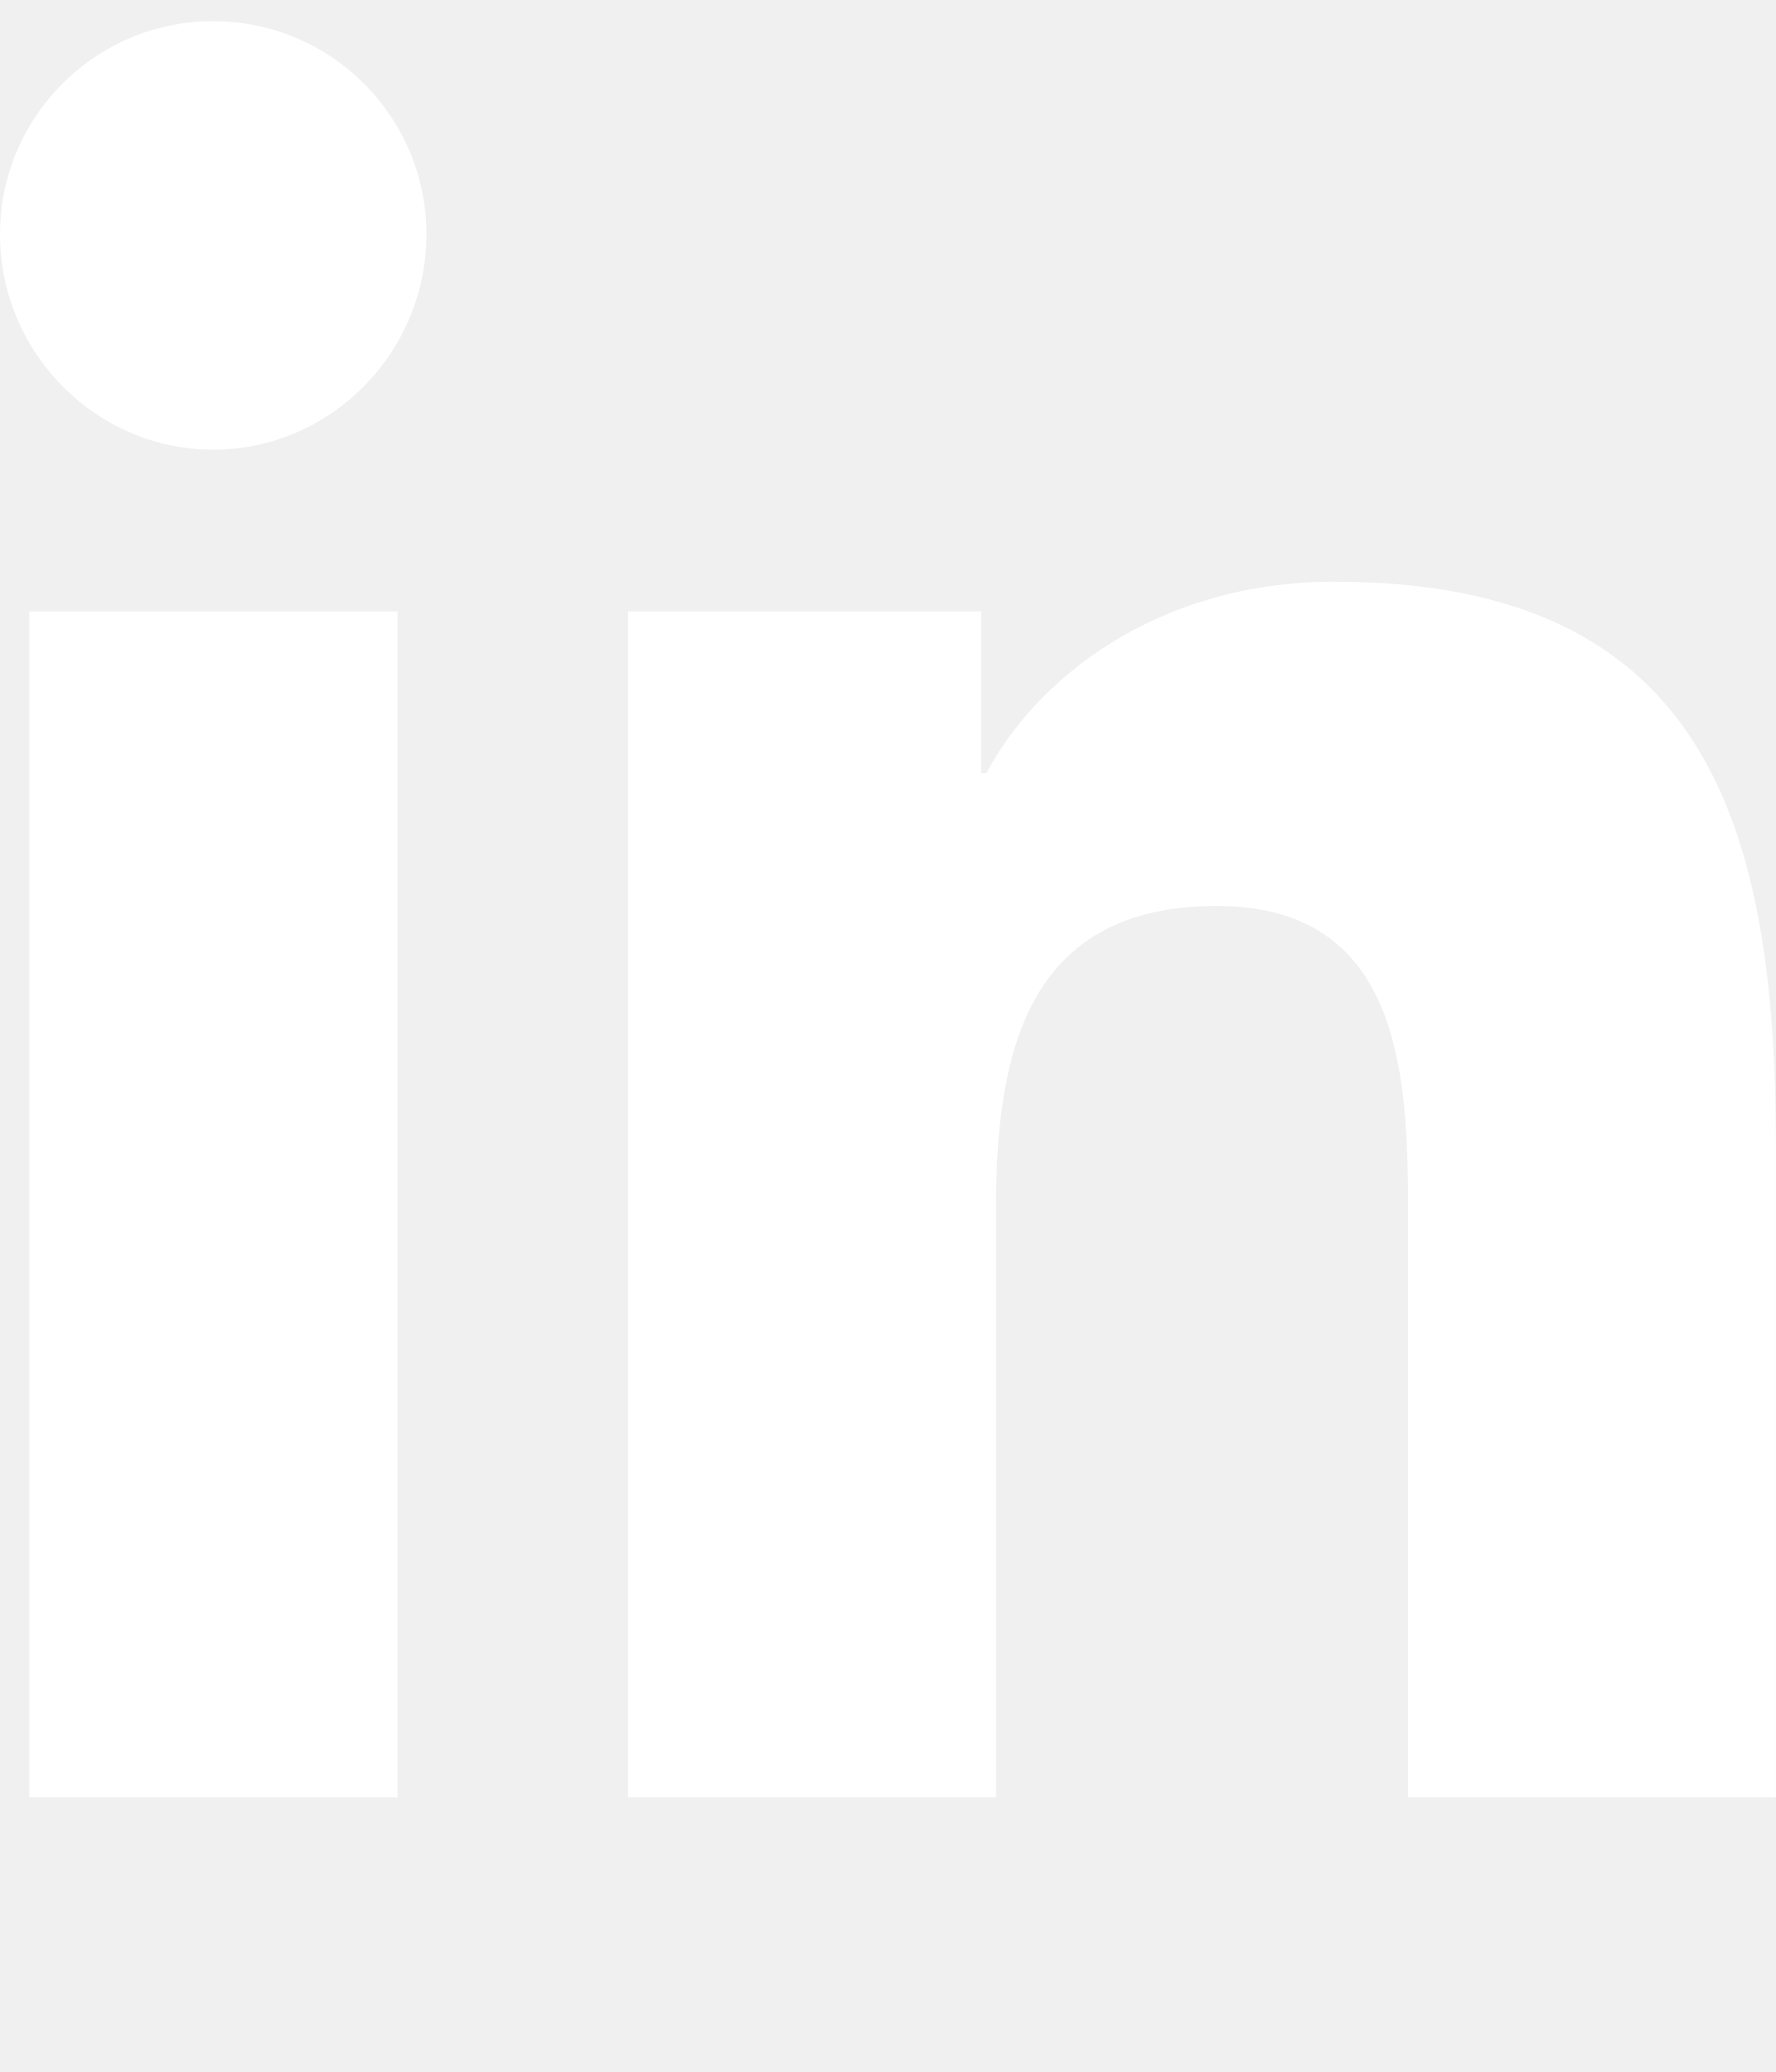
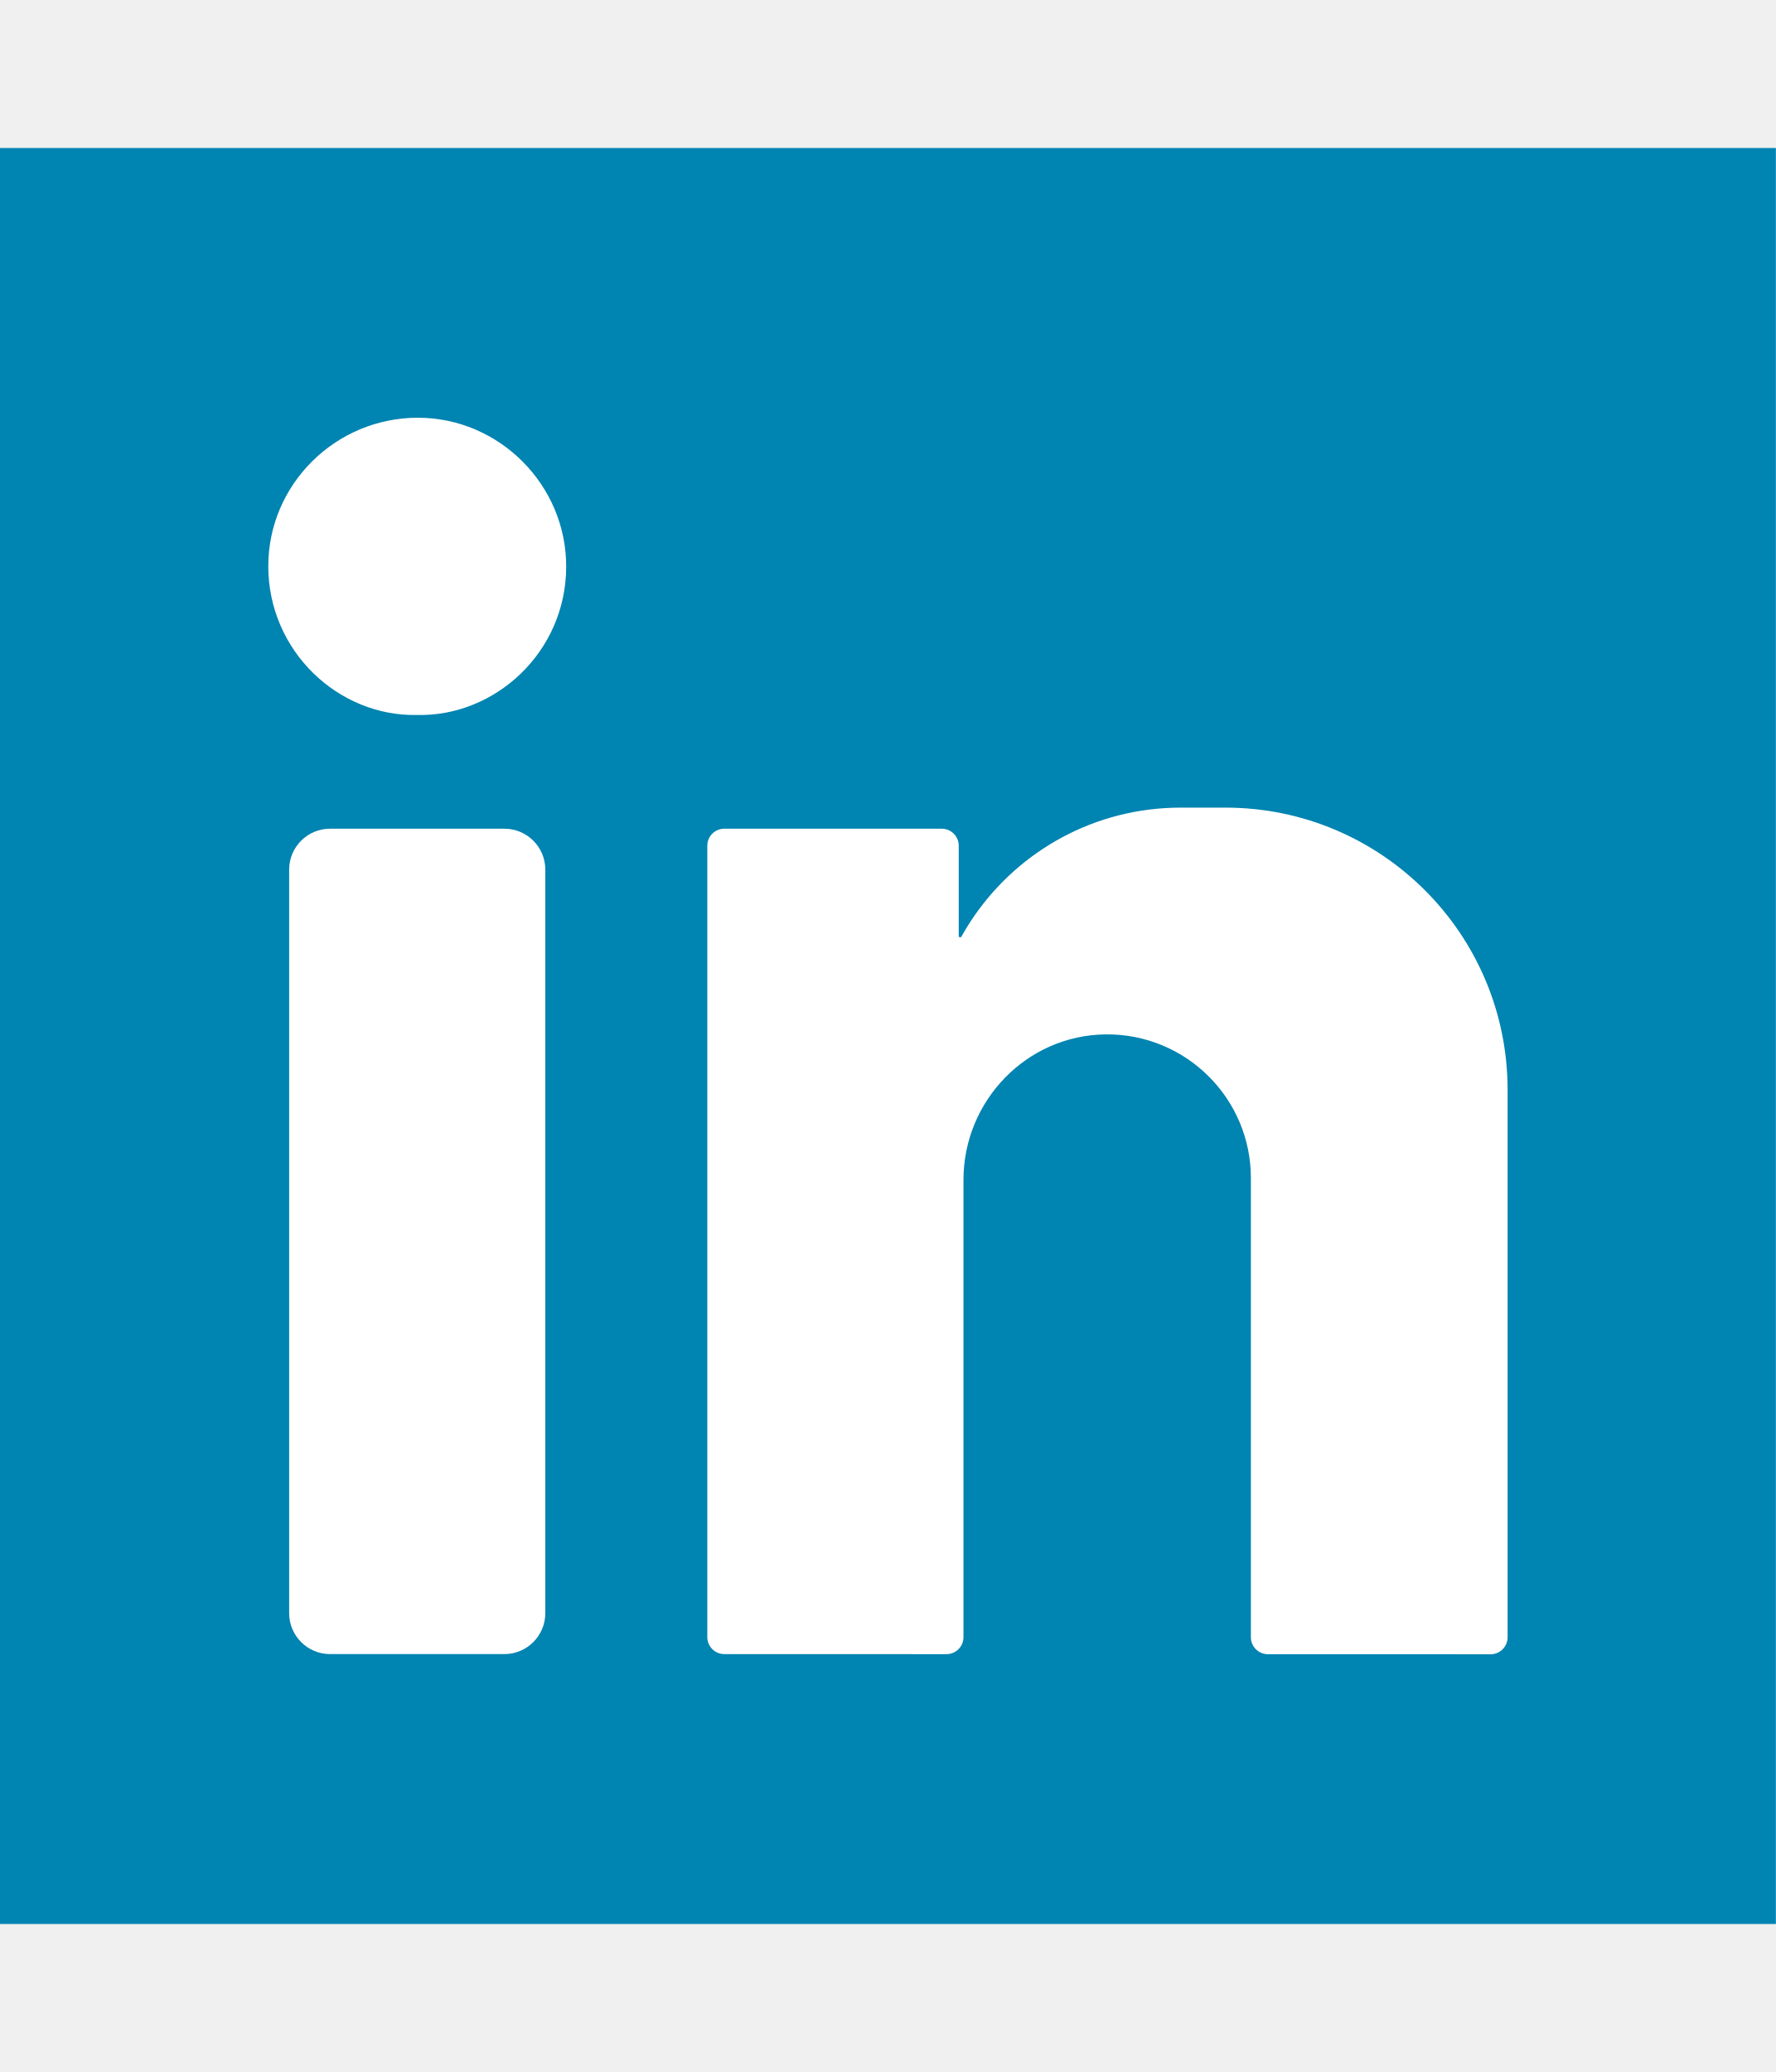
- <svg xmlns="http://www.w3.org/2000/svg" aria-hidden="true" width="24" height="28" focusable="false" data-prefix="fab" data-icon="linkedin-in" role="img" viewBox="0 0 448 512" class="svg-inline--fa fa-linkedin-in fa-w-14 fa-5x">
-   <path fill="#FFF" d="M100.28 448H7.4V148.9h92.88zM53.79 108.1C24.09 108.1 0 83.5 0 53.8a53.79 53.79 0 0 1 107.58 0c0 29.7-24.1 54.3-53.79 54.3zM447.9 448h-92.68V302.4c0-34.7-.7-79.2-48.29-79.2-48.29 0-55.69 37.7-55.69 76.7V448h-92.78V148.9h89.08v40.8h1.3c12.4-23.5 42.69-48.3 87.88-48.3 94 0 111.28 61.9 111.28 142.3V448z" class="" />
+ <svg xmlns="http://www.w3.org/2000/svg" version="1.1" id="Capa_1" viewBox="0 0 455.731 455.731" xml:space="preserve" width="24px" height="28px" fill="#000000">
+   <g id="SVGRepo_bgCarrier" stroke-width="0" />
+   <g id="SVGRepo_tracerCarrier" stroke-linecap="round" stroke-linejoin="round" />
+   <g id="SVGRepo_iconCarrier">
+     <g>
+       <rect x="0" y="0" style="fill:#0084B1;" width="455.731" height="455.731" />
+       <g>
+         <path style="fill:#FFFFFF;" d="M107.255,69.215c20.873,0.017,38.088,17.257,38.043,38.234c-0.05,21.965-18.278,38.52-38.3,38.043 c-20.308,0.411-38.155-16.551-38.151-38.188C68.847,86.319,86.129,69.199,107.255,69.215z" />
+         <path style="fill:#FFFFFF;" d="M129.431,386.471H84.71c-5.804,0-10.509-4.705-10.509-10.509V185.18 c0-5.804,4.705-10.509,10.509-10.509h44.721c5.804,0,10.509,4.705,10.509,10.509v190.783 C139.939,381.766,135.235,386.471,129.431,386.471z" />
+         <path style="fill:#FFFFFF;" d="M386.884,241.682c0-39.996-32.423-72.42-72.42-72.42h-11.47c-21.882,0-41.214,10.918-52.842,27.606 c-1.268,1.819-2.442,3.708-3.52,5.658c-0.373-0.056-0.594-0.085-0.599-0.075v-23.418c0-2.409-1.953-4.363-4.363-4.363h-55.795 c-2.409,0-4.363,1.953-4.363,4.363V382.11c0,2.409,1.952,4.362,4.361,4.363l57.011,0.014c2.41,0.001,4.364-1.953,4.364-4.363 V264.801c0-20.28,16.175-37.119,36.454-37.348c10.352-0.117,19.737,4.031,26.501,10.799c6.675,6.671,10.802,15.895,10.802,26.079 v117.808c0,2.409,1.953,4.362,4.361,4.363l57.152,0.014c2.41,0.001,4.364-1.953,4.364-4.363V241.682z" />
+       </g>
+     </g>
+   </g>
</svg>
